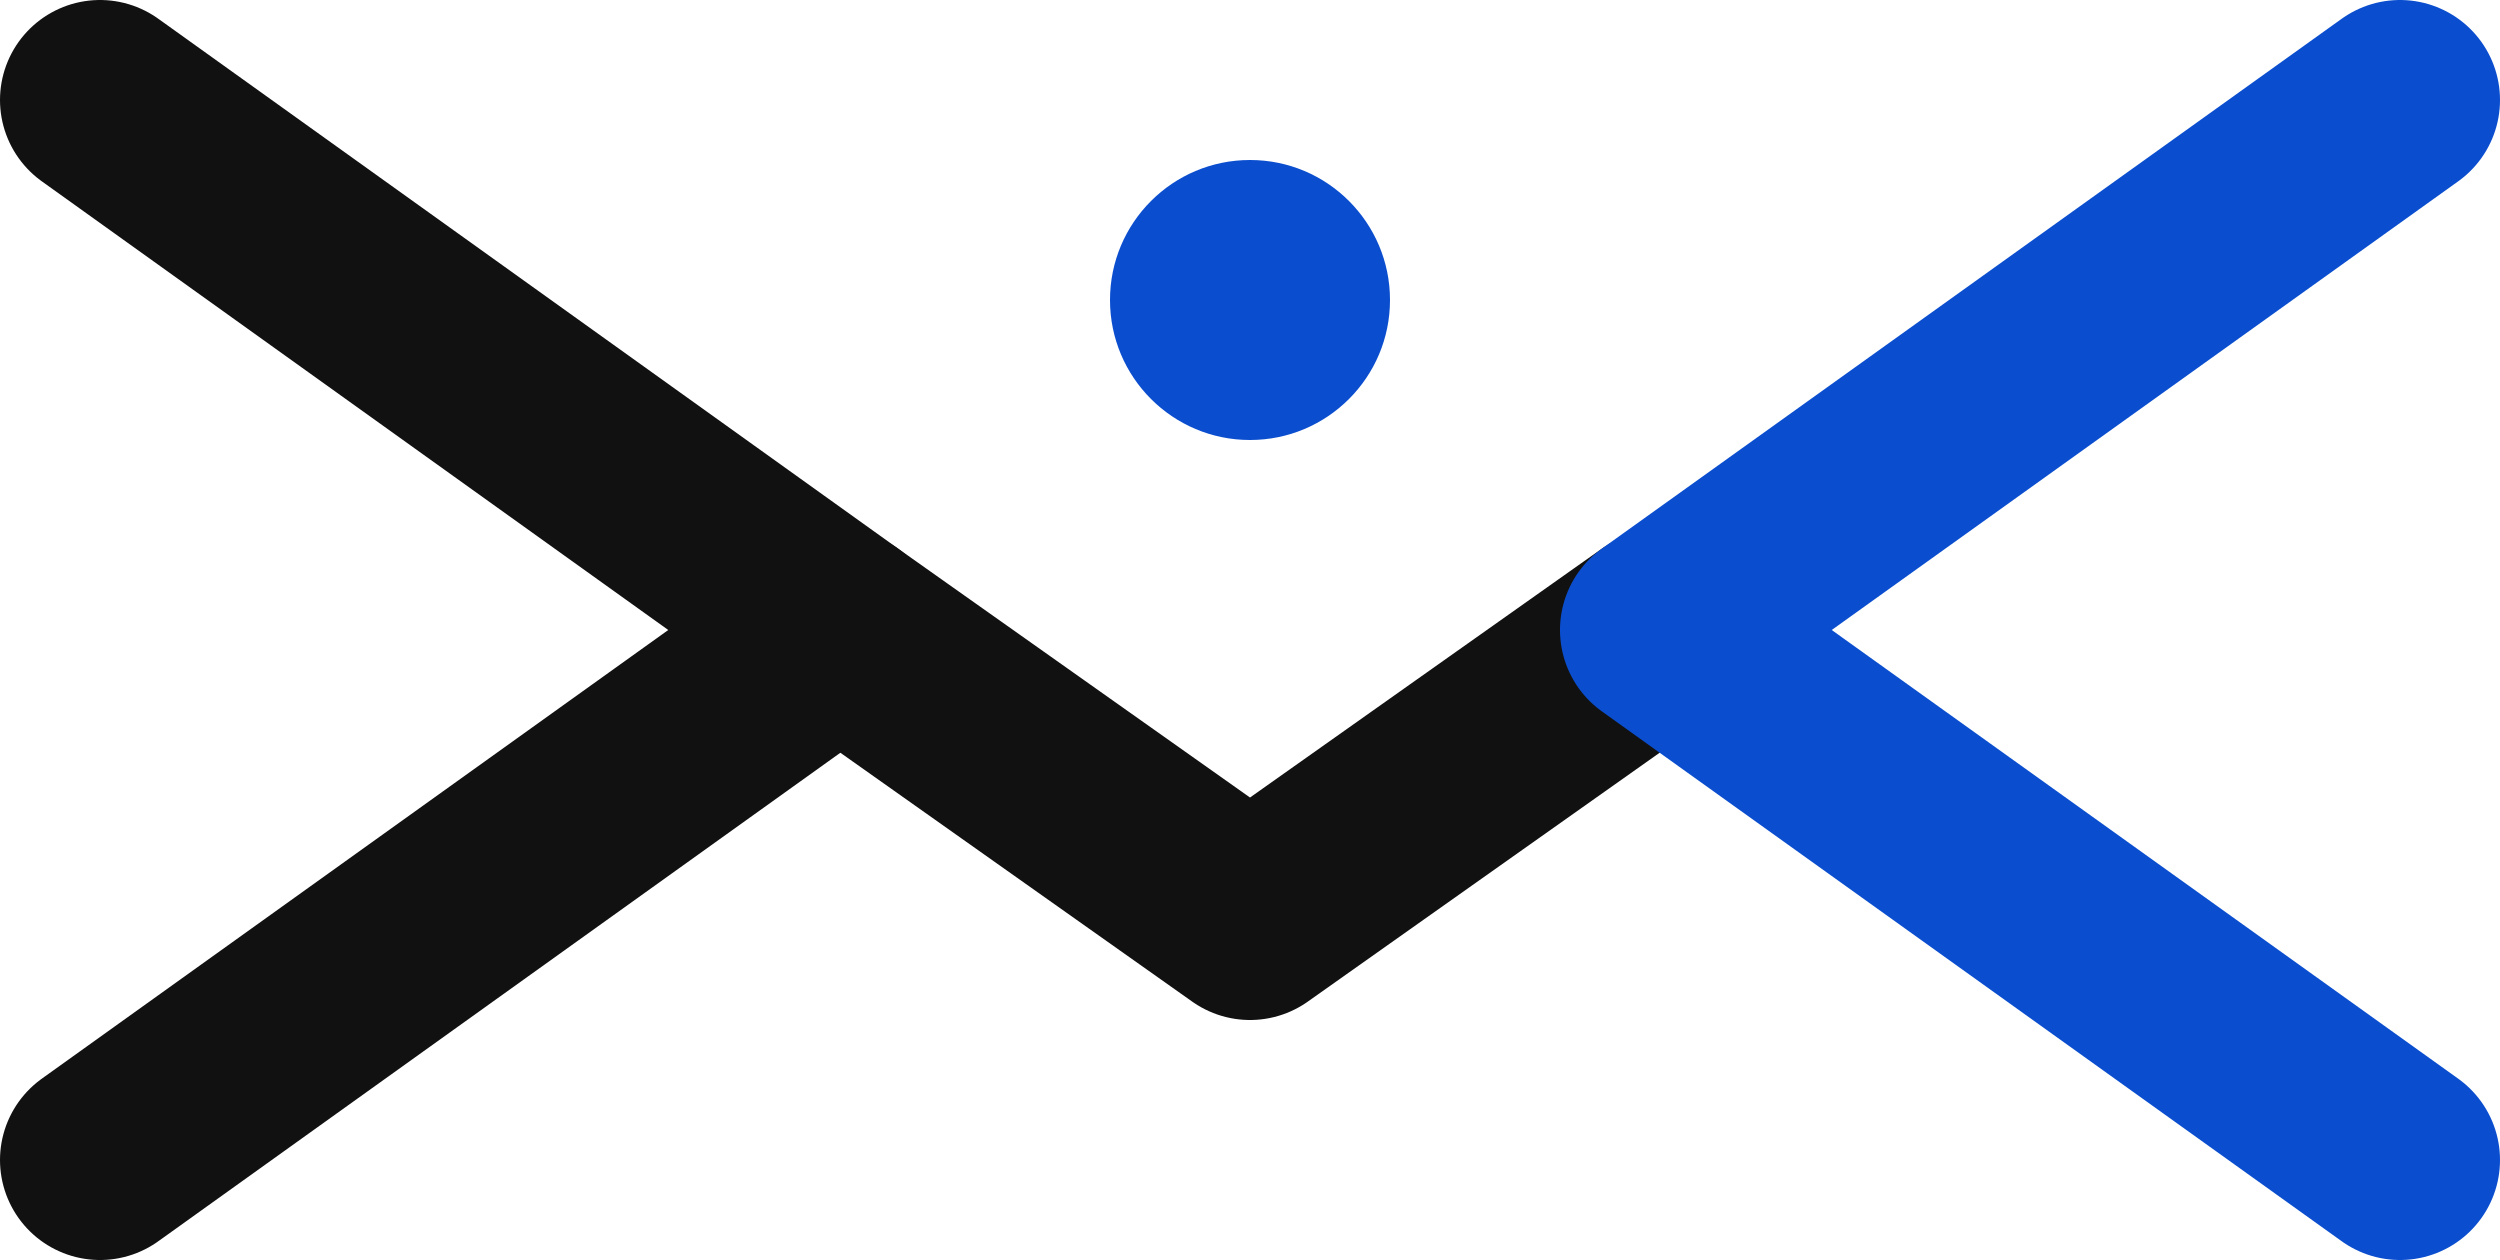
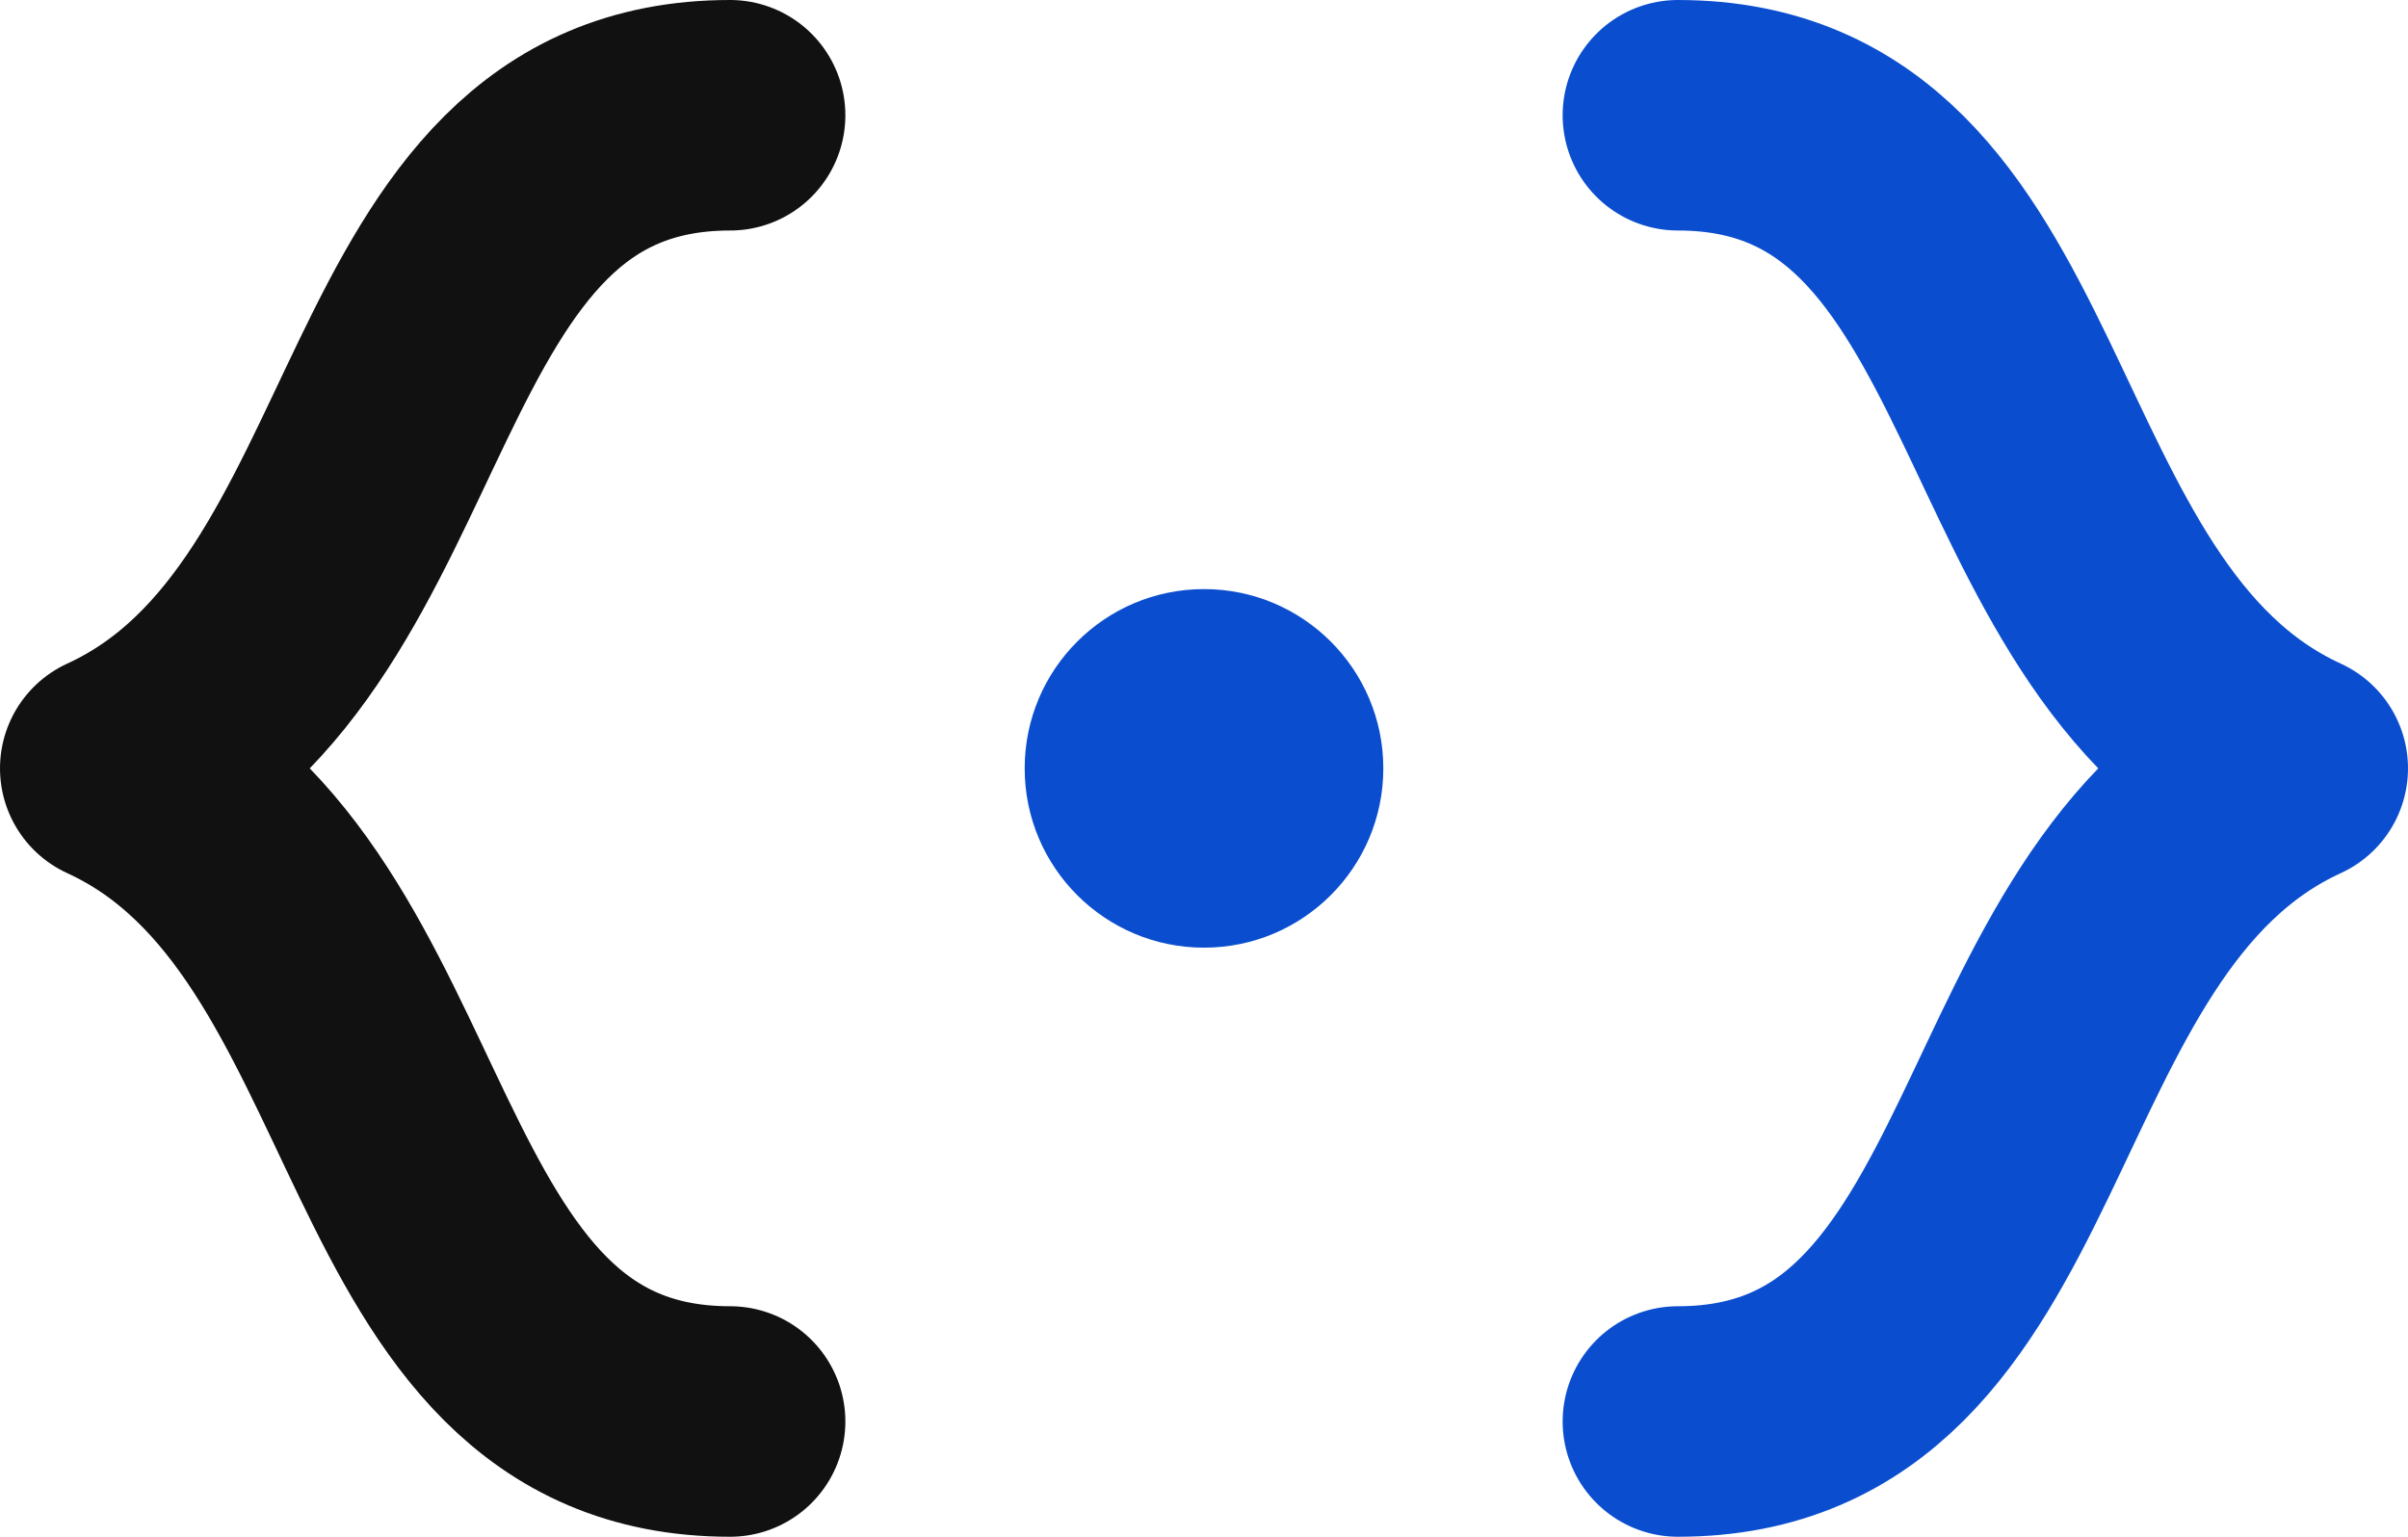
- <svg xmlns="http://www.w3.org/2000/svg" viewBox="0 0 125 63" width="250" height="126" role="img" aria-label="Mockifyr">
-   <g fill="none" stroke-width="10" stroke-linecap="round" stroke-linejoin="round">
-     <path d="M5 5 L42 31.5 L5 58" stroke="#111111" />
-     <path d="M42 31.5 L62.5 46 L83 31.5" stroke="#111111" />
-     <path d="M120 5 L83 31.5 L120 58" stroke="#0a4ecf" />
+ <svg xmlns="http://www.w3.org/2000/svg" viewBox="0 0 188 120" width="376" height="240" role="img" aria-label="Mockifyr">
+   <g fill="none" stroke-width="18" stroke-linecap="round" stroke-linejoin="round">
+     <path d="M57 9 C29 9 33 49 9 60 C33 71 29 111 57 111" stroke="#111111" />
+     <path d="M131 9 C159 9 155 49 179 60 C155 71 159 111 131 111" stroke="#0a4ecf" />
  </g>
-   <circle cx="62.5" cy="15" r="7" fill="#0a4ecf" />
+   <circle cx="94" cy="60" r="14" fill="#0a4ecf" />
</svg>
